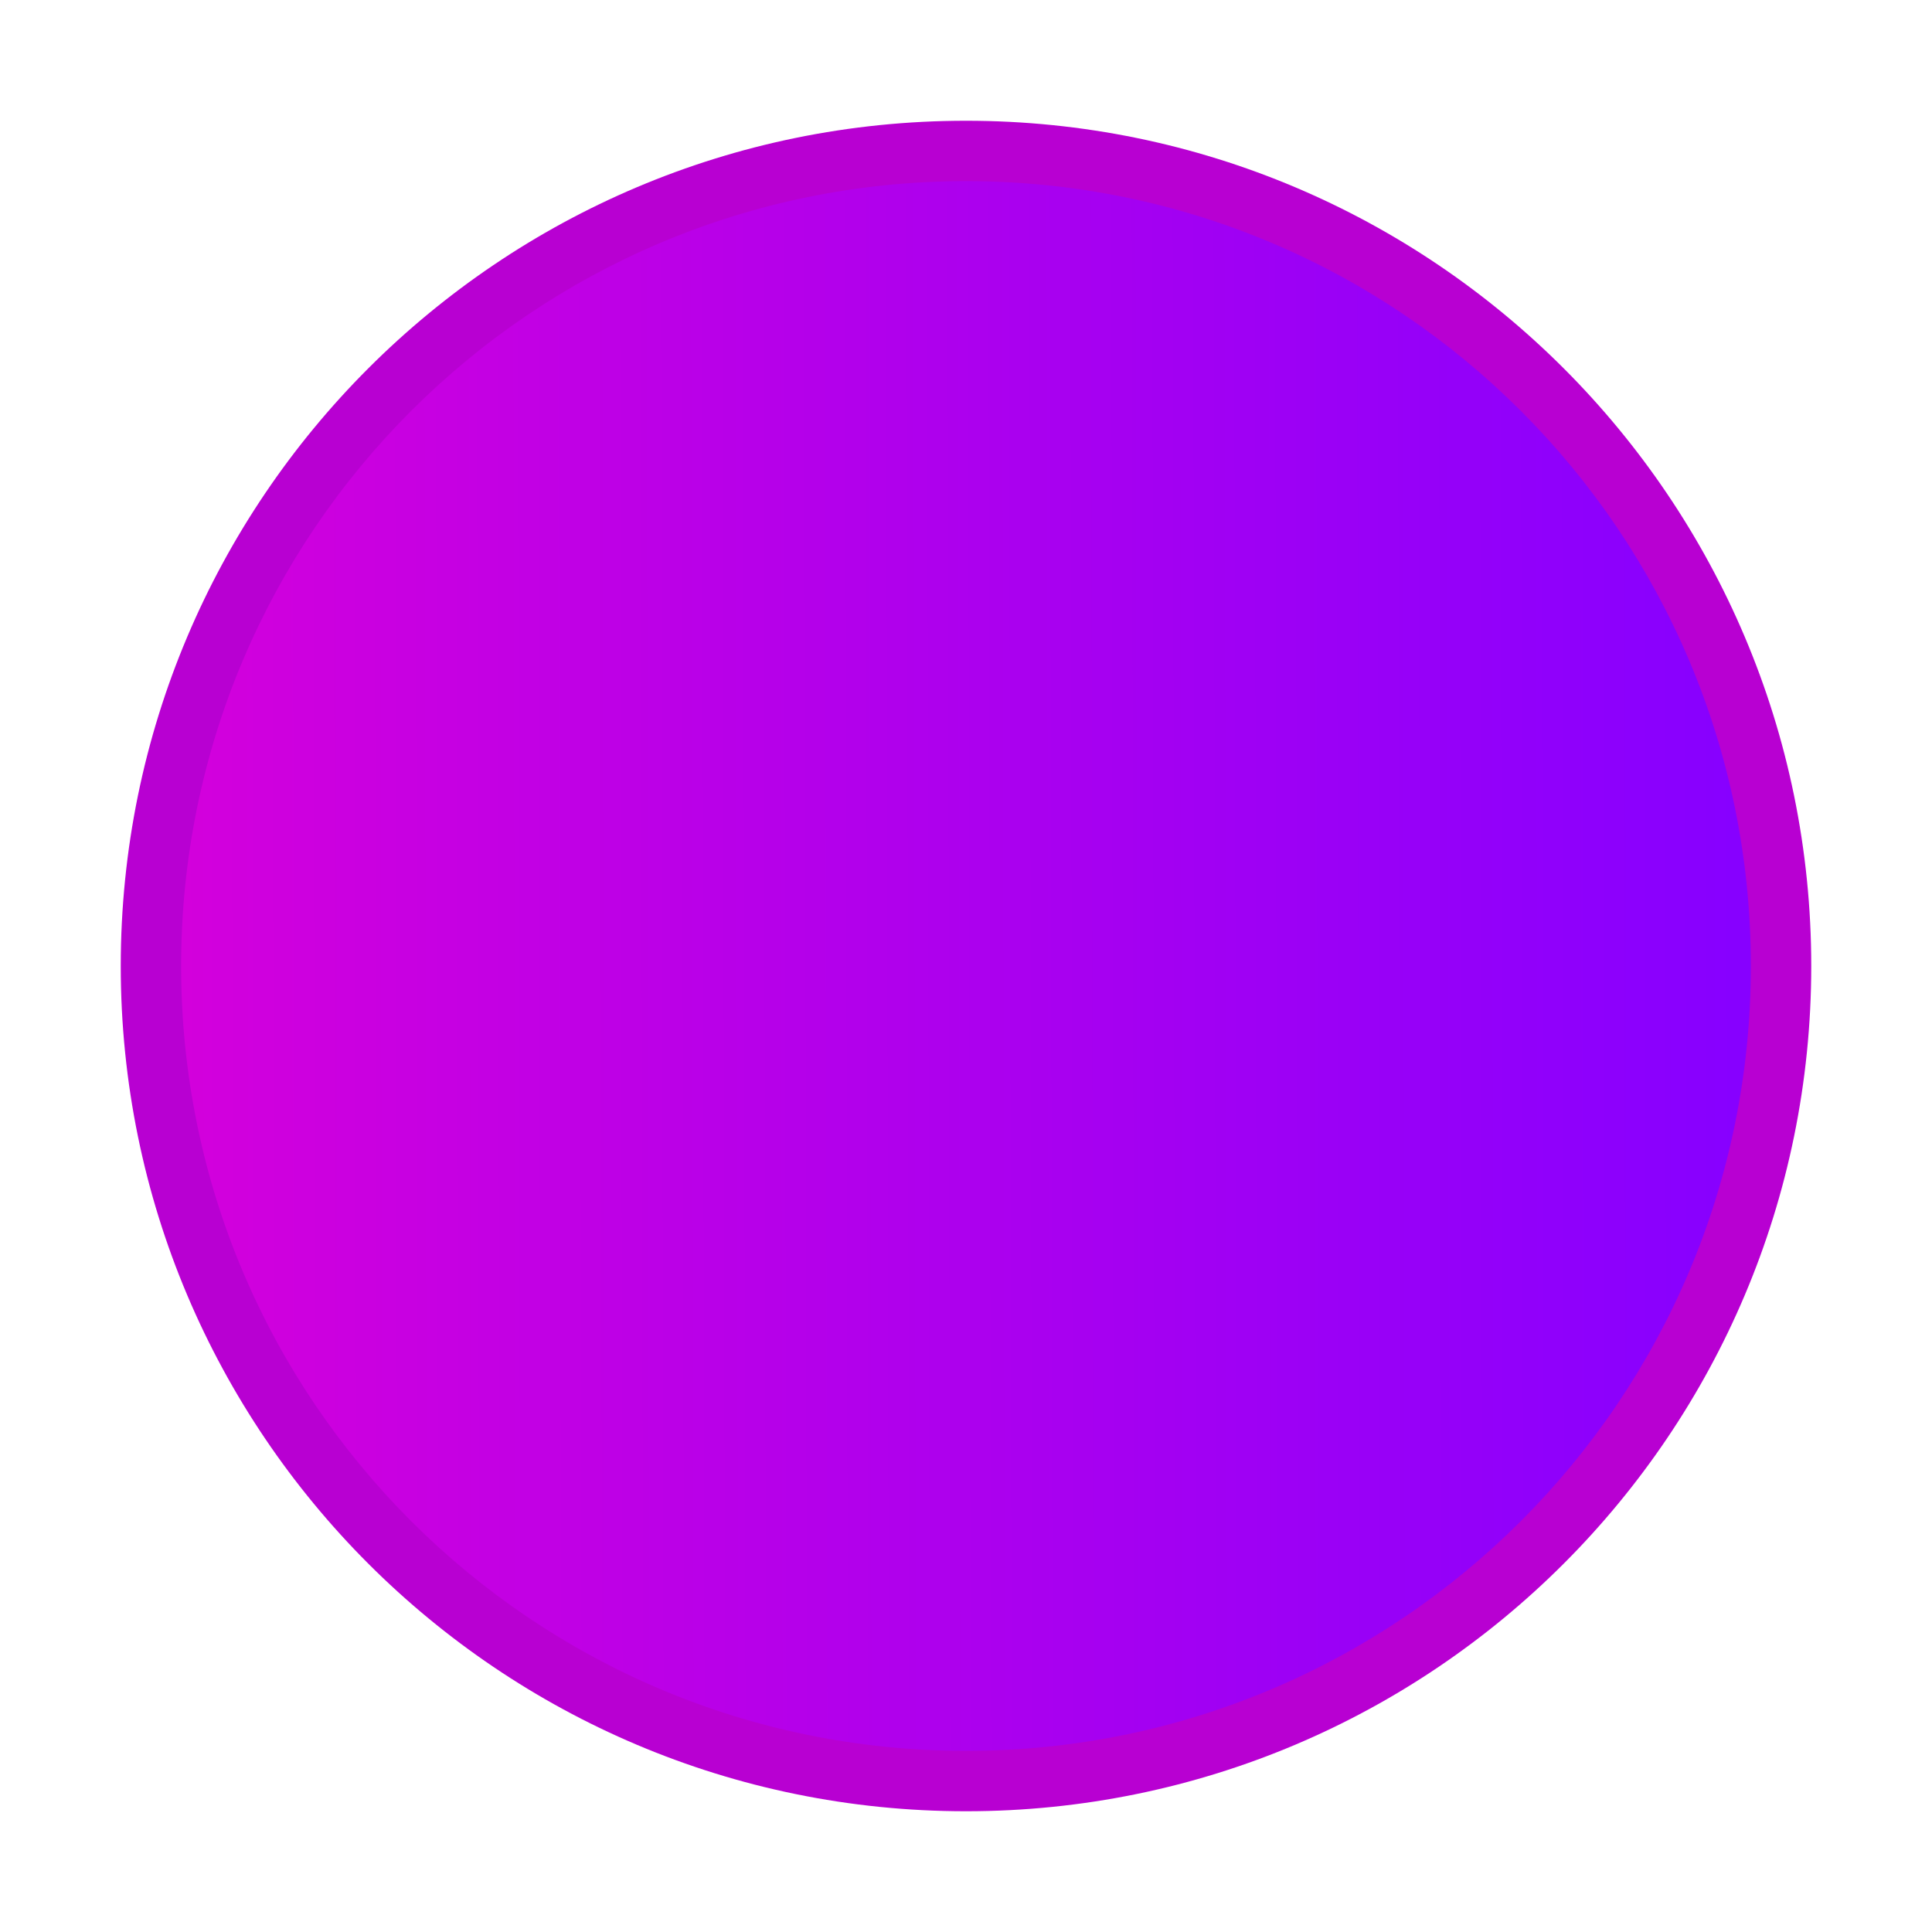
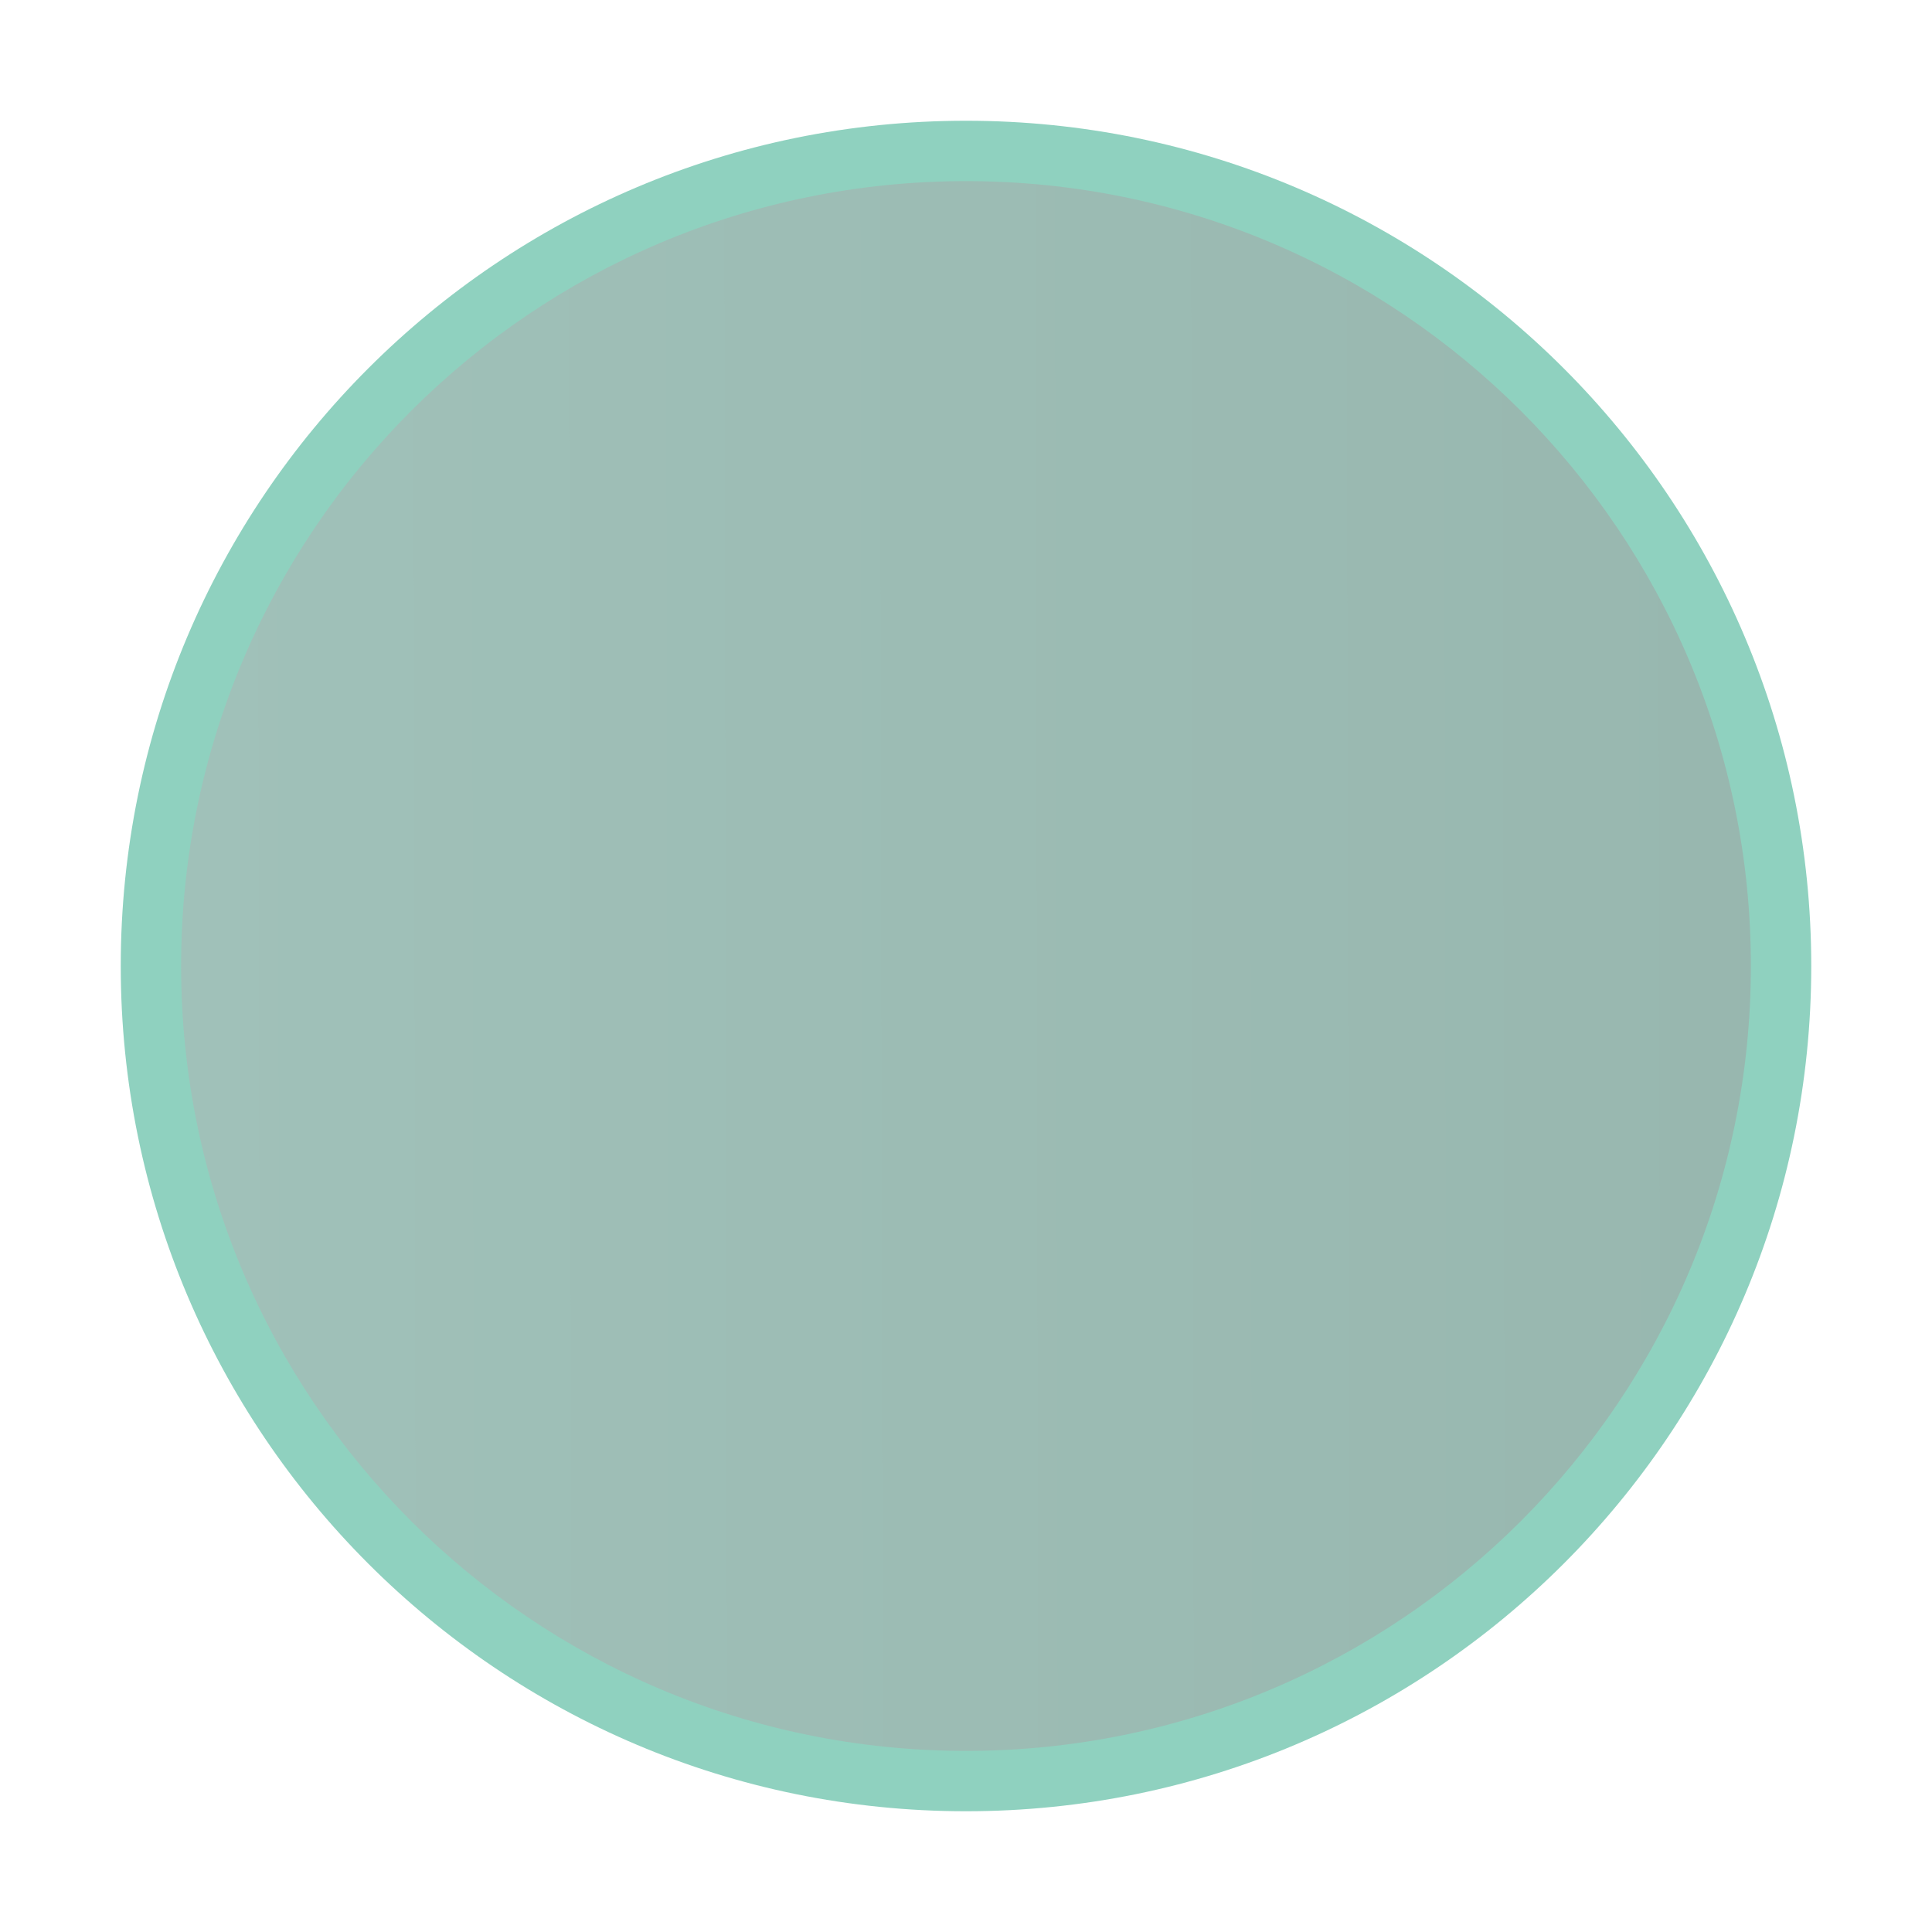
<svg xmlns="http://www.w3.org/2000/svg" xmlns:xlink="http://www.w3.org/1999/xlink" width="16" height="16" id="svg2" version="1.1">
  <defs id="defs4">
    <linearGradient id="linearGradient822">
-       <stop style="stop-color:#d300dc;stop-opacity:1" offset="0" id="stop818" />
-       <stop style="stop-color:#8700ff;stop-opacity:1" offset="1" id="stop820" />
+       <stop style="stop-color:#a0c1b9;stop-opacity:1" offset="0" id="stop818" />
+       <stop style="stop-color:#98b7af;stop-opacity:1" offset="1" id="stop820" />
    </linearGradient>
    <linearGradient xlink:href="#linearGradient822" id="linearGradient824" x1="49.195" y1="515.033" x2="1067.241" y2="516.85" gradientUnits="userSpaceOnUse" />
  </defs>
  <g id="layer1" transform="translate(-671.1429,-648.5765)">
    <g transform="matrix(0.1265625,0,0,-0.1265625,672.0709,663.0964)" id="g4090">
      <g transform="scale(0.1,0.1)" id="g4092">
        <g transform="matrix(10,0,0,10,-4.003492,0.1181699)" id="g4285">
          <g transform="scale(0.1,0.1)" id="g4287">
-             <path id="path4289" style="fill:#b800d2;fill-opacity:1;fill-rule:evenodd;stroke:none" d="m 562.781,-38.053 c 305.456,0 553.082,247.626 553.082,553.086 0,305.461 -247.625,553.087 -553.082,553.087 -305.465,0 -553.091,-247.625 -553.091,-553.087 0,-305.46 247.626,-553.086 553.091,-553.086" />
+             <path id="path4289" style="fill:#8fd1bf;fill-opacity:1;fill-rule:evenodd;stroke:none" d="m 562.781,-38.053 c 305.456,0 553.082,247.626 553.082,553.086 0,305.461 -247.625,553.087 -553.082,553.087 -305.465,0 -553.091,-247.625 -553.091,-553.087 0,-305.46 247.626,-553.086 553.091,-553.086" />
            <path id="path4291" style="fill:url(#linearGradient824);fill-opacity:1;fill-rule:evenodd;stroke:none" d="m 562.778,1.452 c 283.641,0 513.577,229.942 513.577,513.582 0,283.642 -229.937,513.579 -513.577,513.579 -283.646,0 -513.583,-229.937 -513.583,-513.579 0,-283.641 229.937,-513.582 513.583,-513.582" />
          </g>
        </g>
      </g>
    </g>
  </g>
</svg>
